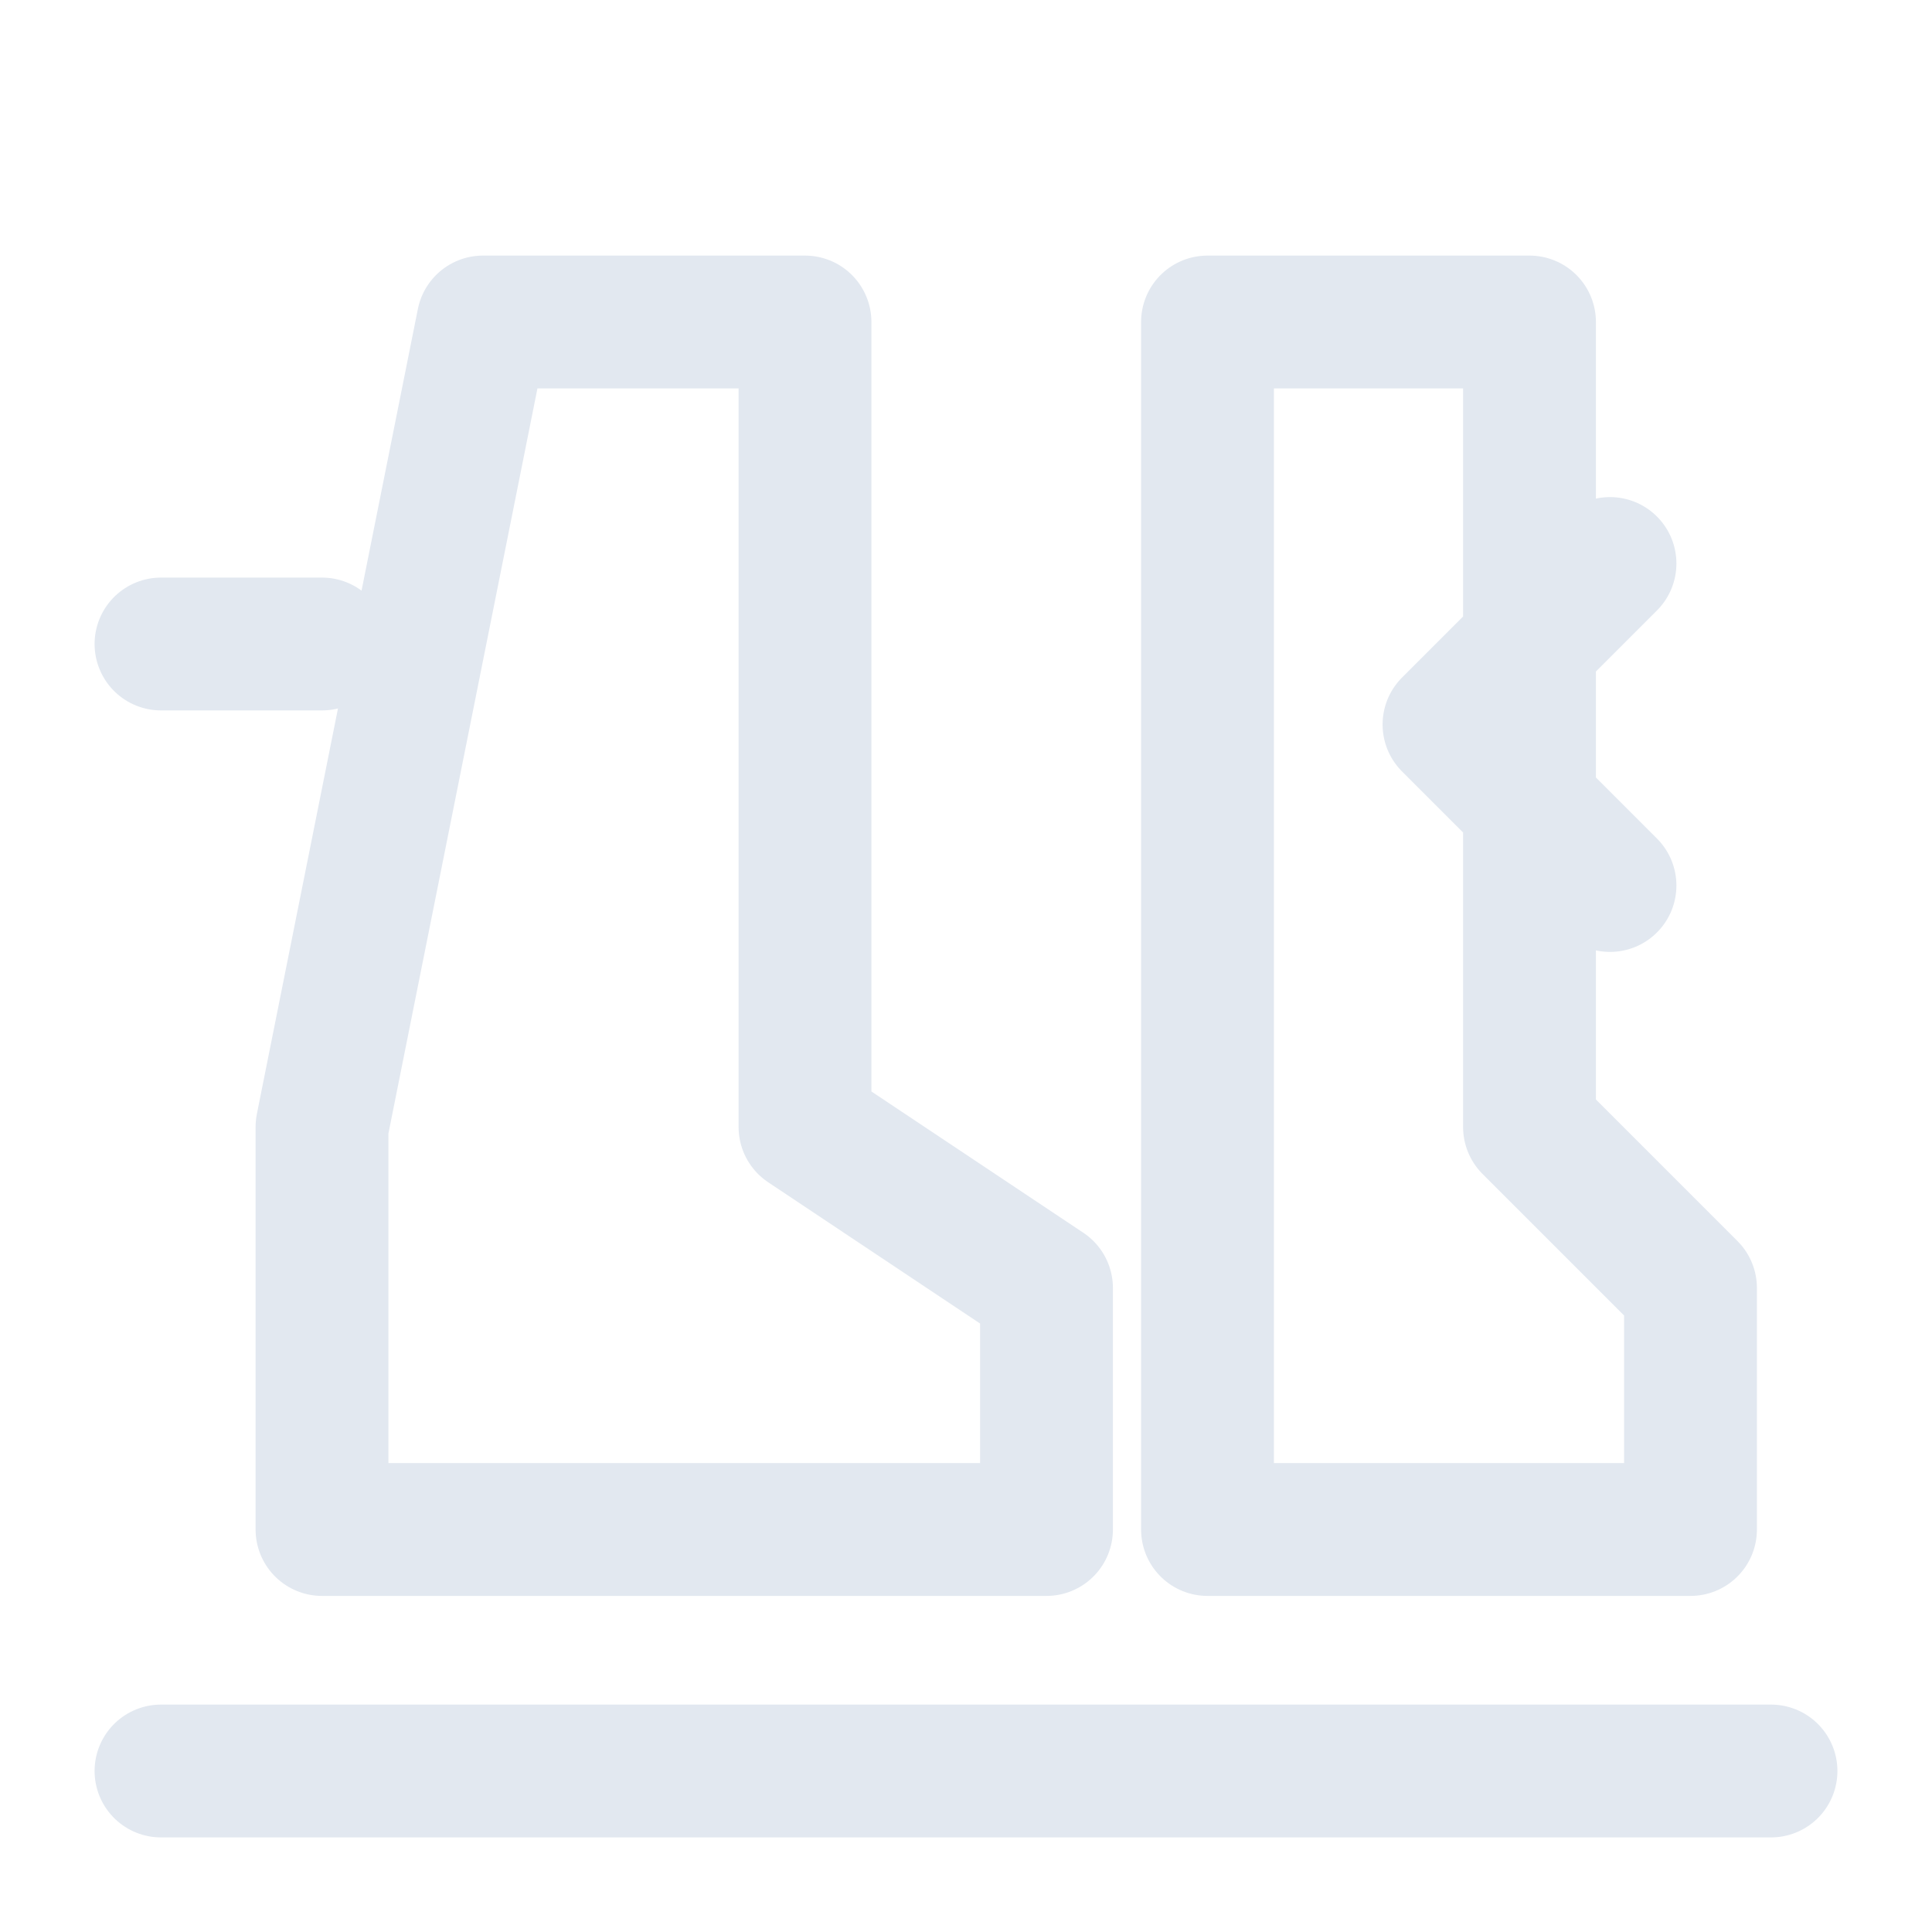
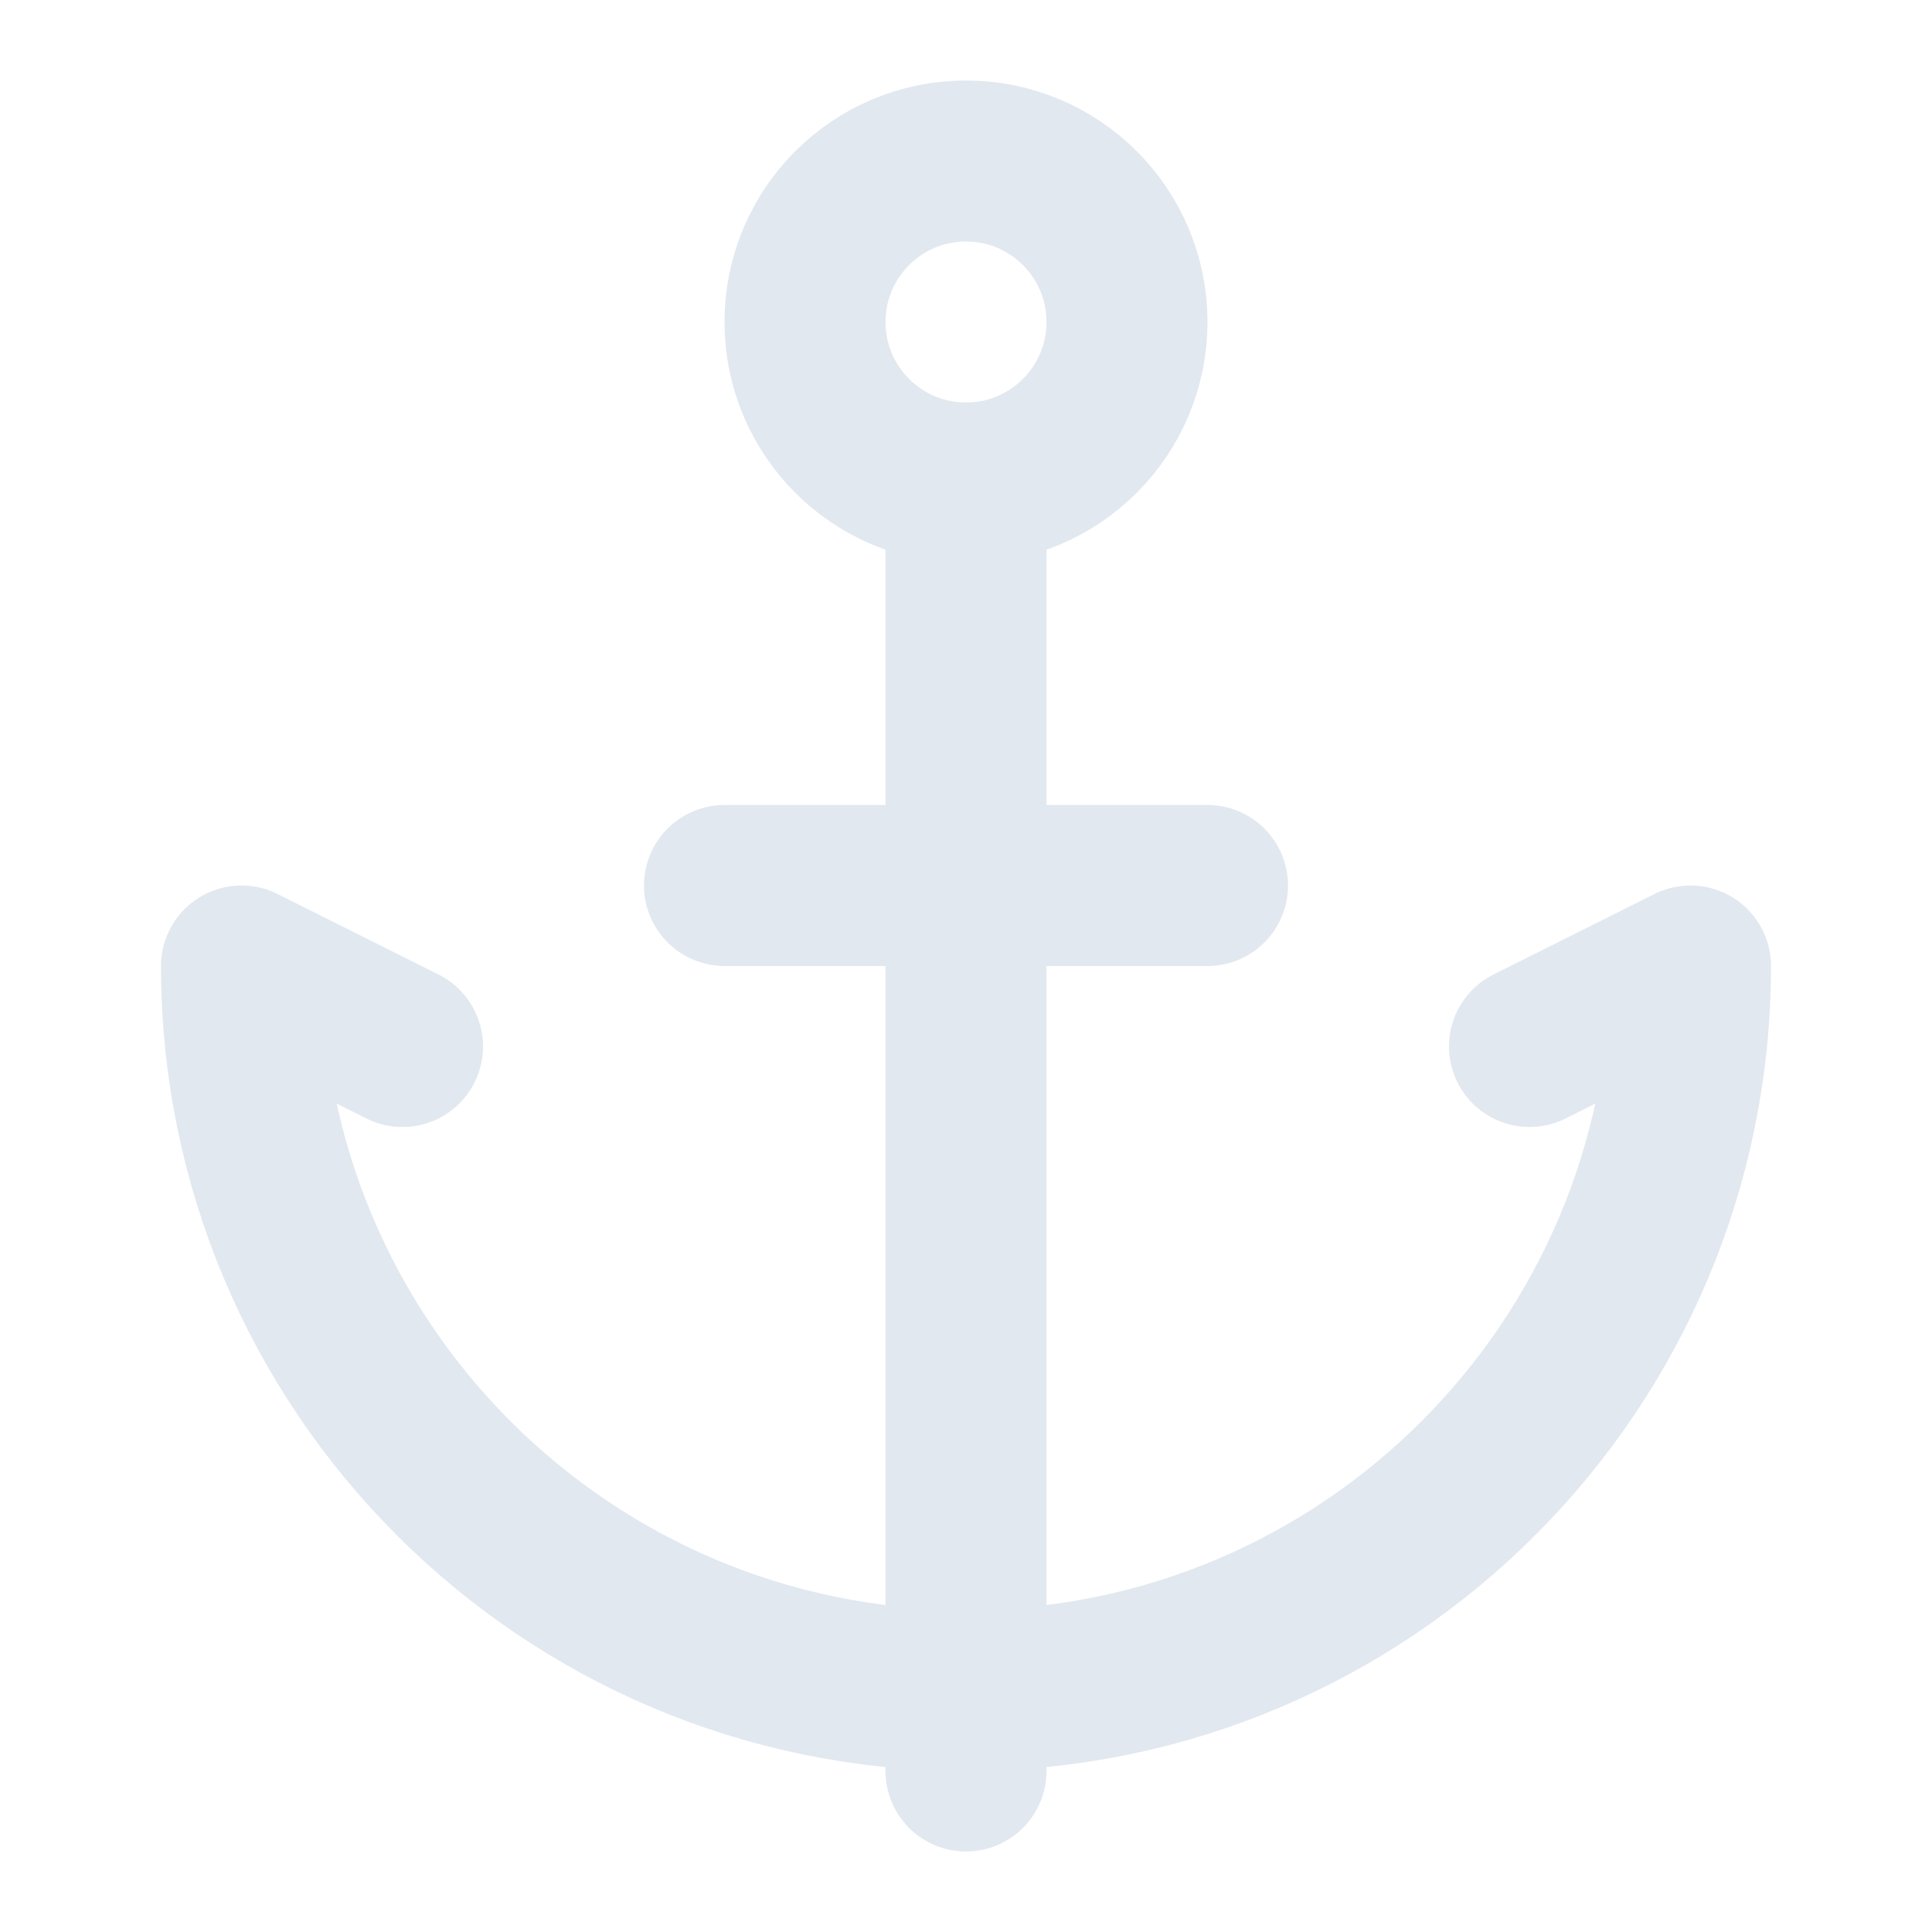
- <svg xmlns="http://www.w3.org/2000/svg" viewBox="0 0 24 24" fill="none" stroke="#e2e8f0" stroke-width="1.65" stroke-linecap="round" stroke-linejoin="round">
-   <path d="M6 4h4v10l3 2v3H4v-5zM15 4h4v10l2 2v3h-6zM2 22h20M2 8h2M20 7l-2 2 2 2" />
+ <svg xmlns="http://www.w3.org/2000/svg" width="24" height="24" viewBox="0 0 24 24" fill="none" stroke="#e2e8f0" stroke-width="2" stroke-linecap="round" stroke-linejoin="round">
+   <path d="M12 6v16" />
+   <path d="m19 13 2-1a9 9 0 0 1-18 0l2 1" />
+   <path d="M9 11h6" />
+   <circle cx="12" cy="4" r="2" />
</svg>
